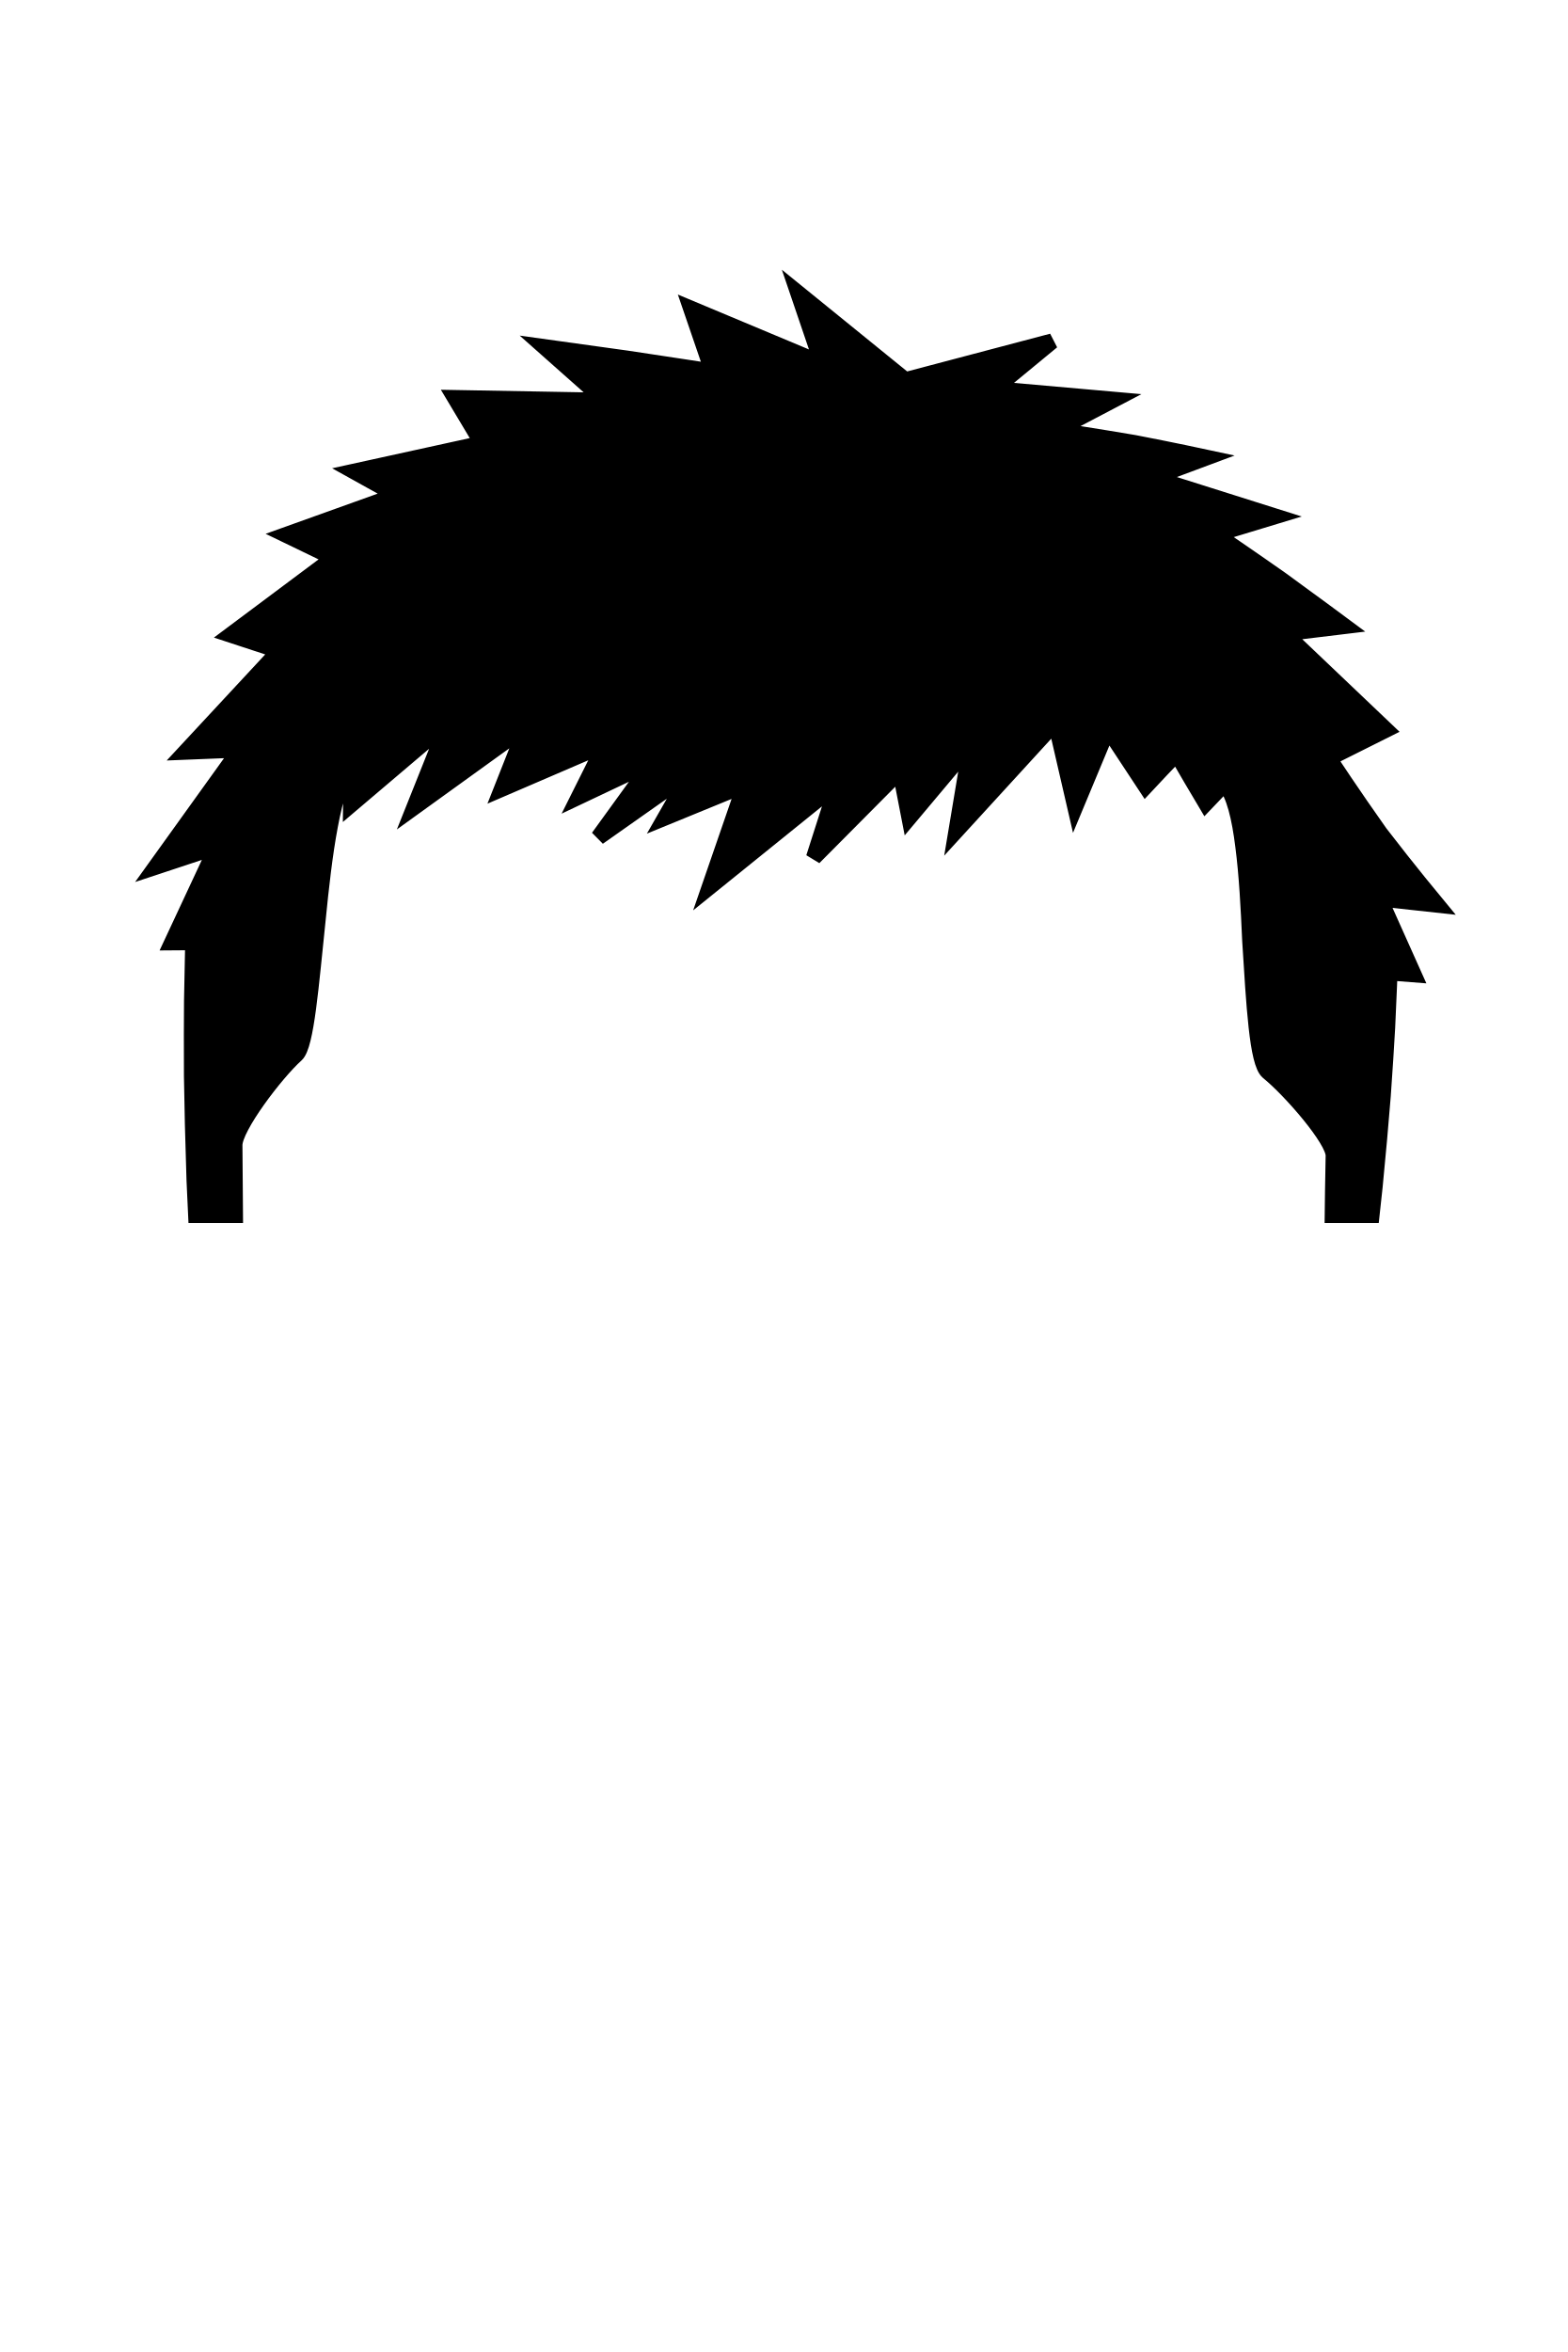
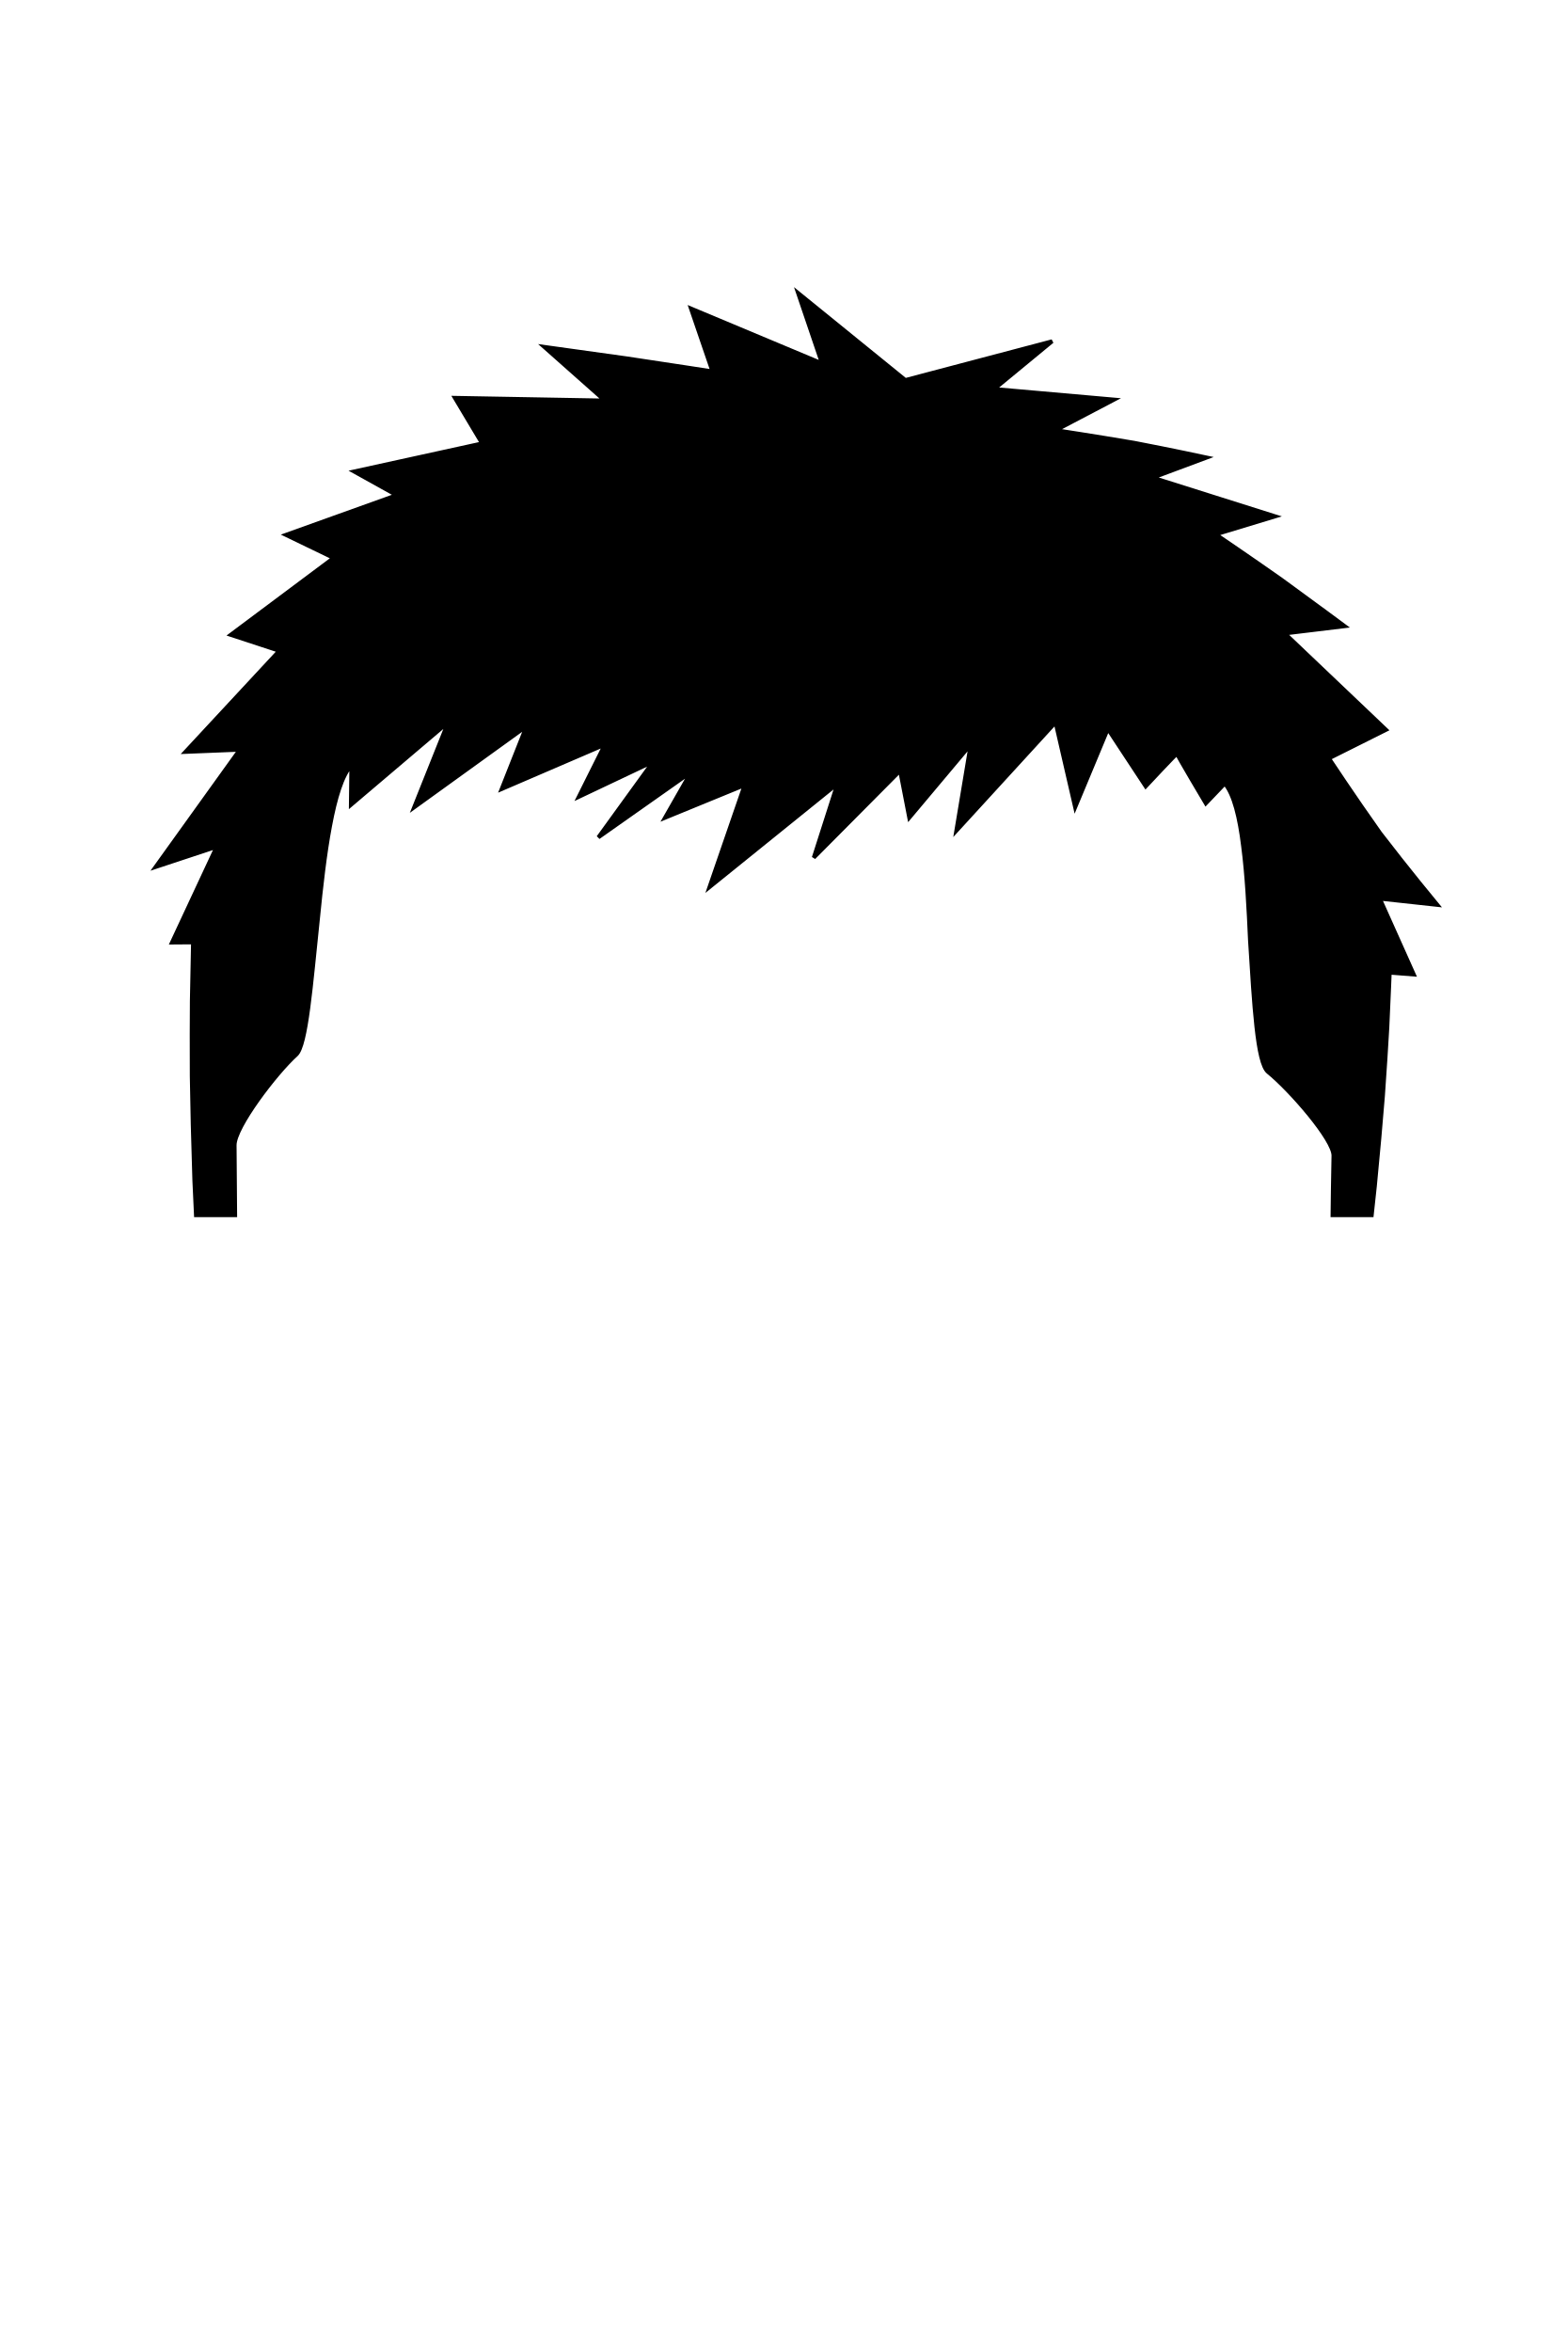
<svg xmlns="http://www.w3.org/2000/svg" viewBox="0 0 400 600" width="400" height="600">
-   <path id="messy-spikes-03" d="M60 310L50 310C50 310 49.79 305.58 49.59 301.13C49.25 290.97 49.04 282.09 48.93 274.47C48.89 266.78 48.91 260.44 48.95 255.39C49.13 245.22 49.25 240.4 49.25 240.4L43.87 240.44L55.28 216.01L39.69 221.17L61.18 191.25L47.3 191.81L71.26 166.02L58.86 161.95L85.12 142.33L72.94 136.45L101.19 126.32L90.33 120.28L123 113.12L116.05 101.49L154.3 102.18L138.86 88.49C138.86 88.49 149.22 89.91 159.88 91.42C170.75 93.04 181.79 94.75 181.79 94.75L176.29 78.7L209.73 92.7L203.62 74.73L231 96.95L268.46 87.06L253.68 99.24L284.28 101.94L269.41 109.74C269.41 109.74 279.56 111.29 289.39 112.96C298.85 114.77 307.9 116.72 307.9 116.72L294.13 121.85L325.38 131.72L310.21 136.32C310.21 136.32 318.6 141.99 326.84 147.79C334.99 153.71 343.12 159.74 343.12 159.74L327.82 161.59L353.66 186.17L339.09 193.46C339.09 193.46 345.41 203.04 352.12 212.49C359.23 221.77 366.75 230.84 366.75 230.84L352.06 229.24L360.74 248.6L354.59 248.12C354.59 248.12 354.42 252.67 353.98 262.16C353.72 266.82 353.35 272.62 352.86 279.55C352.32 286.31 351.64 294.05 350.79 302.68C350.4 306.38 350 310 350 310L340 310C340 310 340.13 298.76 340.24 294.85C340.37 290.85 329.2 278.02 323.55 273.46C320.74 271.14 319.97 256.21 318.95 240.02C318.58 231.71 318.14 223.13 317.19 215.89C316.29 208.58 314.88 202.69 312.51 199.88L307.67 204.95C307.67 204.95 300.3 192.59 300.33 192.28C300.37 191.99 292.33 200.61 292.33 200.61L282.67 185.95L274.33 205.95L269.33 184.28L244 211.95L247.67 189.95L232 208.61L229.67 196.61L207.64 218.78L213.67 199.95L181.02 226.31L190 200.28L169.67 208.61L176.33 196.95L152.67 213.61L166.67 194.28L147.67 203.28L154.33 189.95L128 201.28L134.33 185.28L105.67 205.95L114.33 184.28L89.53 205.33L89.65 195.21C87.28 197.81 85.56 203.51 84.22 210.66C82.87 217.78 81.91 226.33 81.09 234.66C79.36 251.13 78.17 266.69 75.58 269.05C70.36 273.74 59.82 287.59 59.86 292.15C59.89 296.67 60 310 60 310Z" fill="$[hairColor]" stroke="#000" stroke-width="4" />
+   <path id="messy-spikes-03" d="M60 310L50 310C50 310 49.79 305.58 49.59 301.13C49.25 290.97 49.04 282.09 48.93 274.47C48.89 266.78 48.91 260.44 48.95 255.39C49.13 245.22 49.25 240.4 49.25 240.4L43.87 240.44L55.28 216.01L39.69 221.17L61.18 191.25L47.3 191.81L71.26 166.02L58.86 161.95L85.12 142.33L72.94 136.45L101.19 126.32L90.33 120.28L123 113.12L116.05 101.49L154.3 102.18L138.86 88.49C138.86 88.49 149.22 89.91 159.88 91.42C170.75 93.04 181.79 94.75 181.79 94.75L176.29 78.7L209.73 92.7L203.62 74.73L231 96.95L268.46 87.06L253.68 99.24L284.28 101.94L269.41 109.74C269.41 109.74 279.56 111.29 289.39 112.96C298.85 114.77 307.9 116.72 307.9 116.72L294.13 121.85L325.38 131.72L310.21 136.32C310.21 136.32 318.6 141.99 326.84 147.79C334.99 153.71 343.12 159.74 343.12 159.74L327.82 161.59L353.66 186.17L339.09 193.46C339.09 193.46 345.41 203.04 352.12 212.49C359.23 221.77 366.75 230.84 366.75 230.84L352.06 229.24L360.74 248.6L354.59 248.12C354.59 248.12 354.42 252.67 353.98 262.16C353.72 266.82 353.35 272.62 352.86 279.55C352.32 286.31 351.64 294.05 350.79 302.68C350.4 306.38 350 310 350 310L340 310C340 310 340.13 298.76 340.24 294.85C340.37 290.85 329.2 278.02 323.55 273.46C320.74 271.14 319.97 256.21 318.95 240.02C318.58 231.71 318.14 223.13 317.19 215.89C316.29 208.58 314.88 202.69 312.51 199.88L307.67 204.95C307.67 204.95 300.3 192.59 300.33 192.28C300.37 191.99 292.33 200.61 292.33 200.61L282.67 185.95L274.33 205.95L269.33 184.28L244 211.95L247.67 189.95L232 208.61L229.67 196.61L207.64 218.78L213.67 199.95L181.02 226.31L190 200.28L169.67 208.61L176.33 196.95L152.67 213.61L166.67 194.28L147.67 203.28L154.33 189.95L128 201.28L134.33 185.28L105.67 205.95L114.33 184.28L89.53 205.33L89.65 195.21C87.28 197.81 85.56 203.51 84.22 210.66C82.87 217.78 81.91 226.33 81.09 234.66C79.36 251.13 78.17 266.69 75.58 269.05C70.36 273.74 59.82 287.59 59.86 292.15C59.89 296.67 60 310 60 310Z" fill="$[hairColor]" stroke="#000" stroke-width="1" />
</svg>
